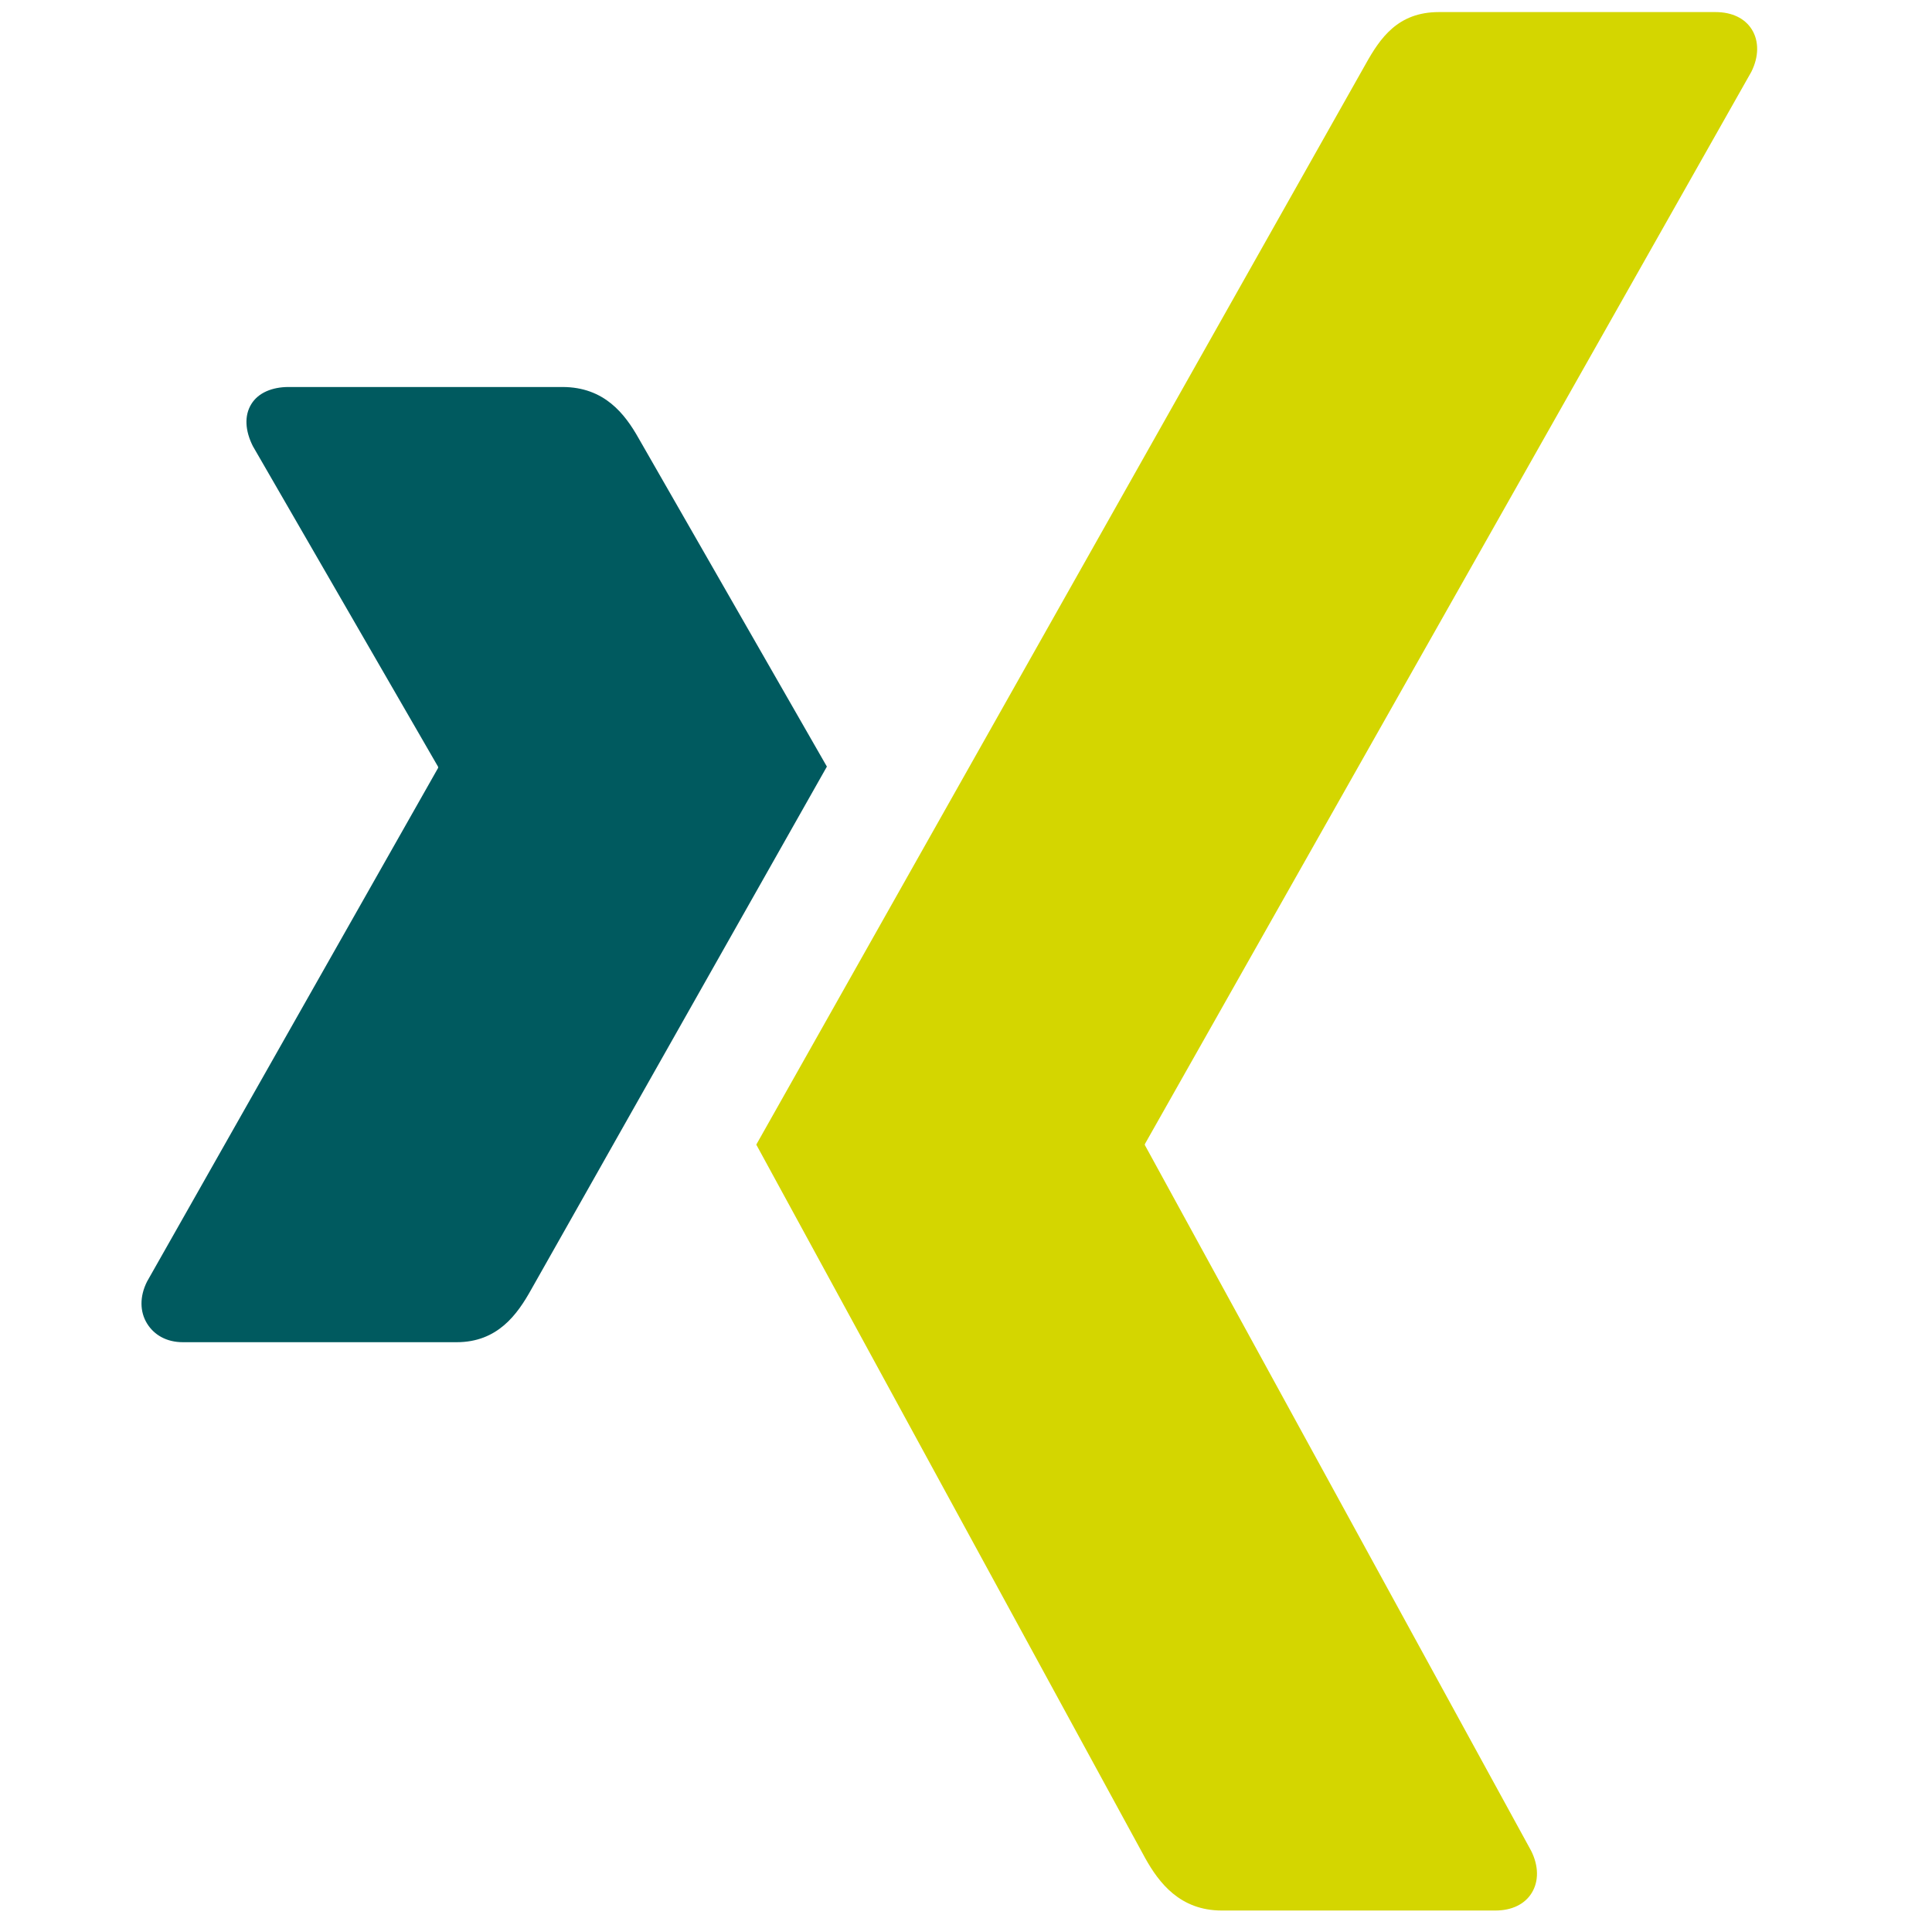
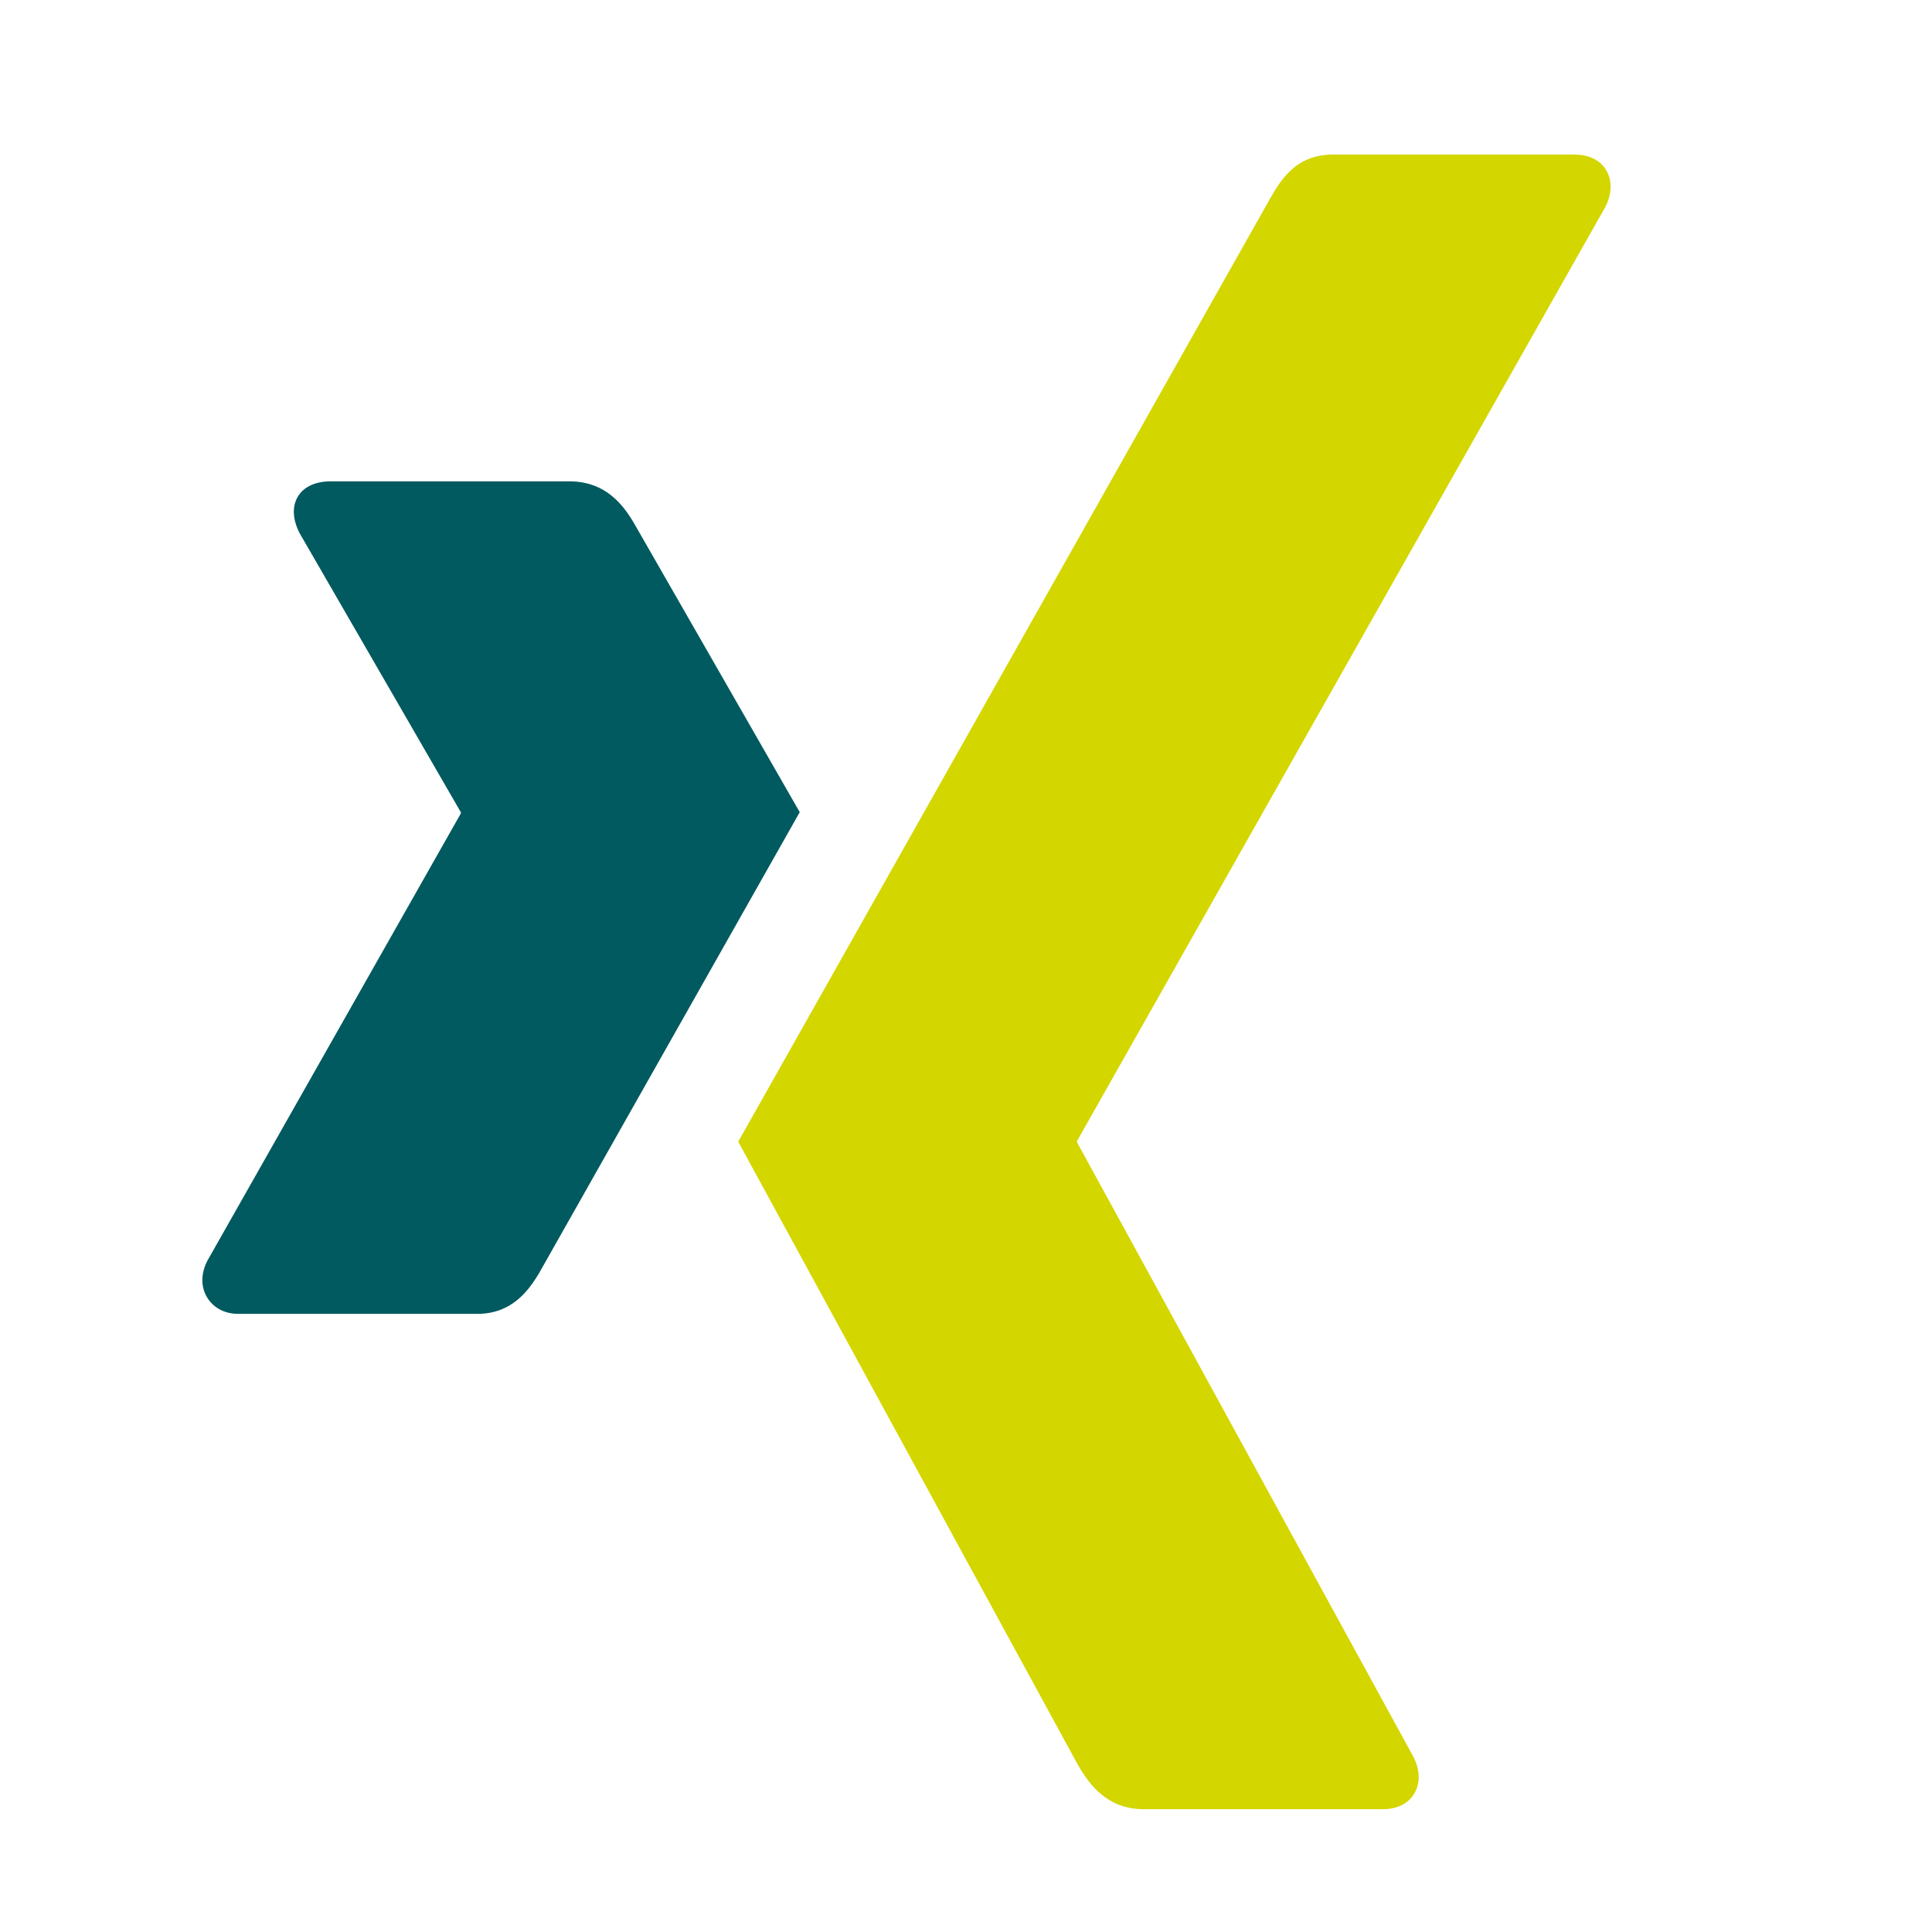
- <svg xmlns="http://www.w3.org/2000/svg" width="640" height="640">
+ <svg xmlns="http://www.w3.org/2000/svg" width="50" height="50">
  <g>
-     <rect fill="none" id="canvas_background" height="42" width="42" y="-1" x="-1" />
+     <rect fill="none" id="canvas_background" height="52" width="52" y="-1" x="-1" />
  </g>
  <g>
    <g stroke="null" id="layer1">
-       <path stroke="null" fill="#005a5f" fill-rule="nonzero" id="path19359" d="m95.615,128.198c-5.475,0 -10.076,1.917 -12.368,5.669c-2.391,3.875 -2.028,8.864 0.511,13.914l61.33,106.162c0.099,0.206 0.099,0.328 0,0.515l-96.373,170.064c-2.523,5.008 -2.391,10.04 0,13.915c2.309,3.73 6.382,6.184 11.857,6.184l90.701,0c13.556,0 20.086,-9.153 24.737,-17.522c0,0 94.23,-166.685 97.907,-173.156c-0.363,-0.599 -62.352,-108.738 -62.352,-108.738c-4.519,-8.039 -11.346,-17.006 -25.248,-17.006" />
-       <path stroke="null" fill="#d4d600" fill-rule="nonzero" id="path19375" d="m476.639,4c-13.539,0 -19.41,8.534 -24.275,17.275c0,0 -195.402,346.517 -201.833,357.896c0.33,0.618 128.877,236.44 128.877,236.44c4.502,8.039 11.445,17.274 25.33,17.274l90.602,0c5.458,0 9.73,-2.061 12.038,-5.792c2.408,-3.877 2.358,-8.989 -0.181,-14.019l-127.871,-233.615c-0.116,-0.185 -0.116,-0.412 0,-0.597l200.828,-355.073c2.507,-5.009 2.572,-10.122 0.181,-13.997c-2.309,-3.731 -6.596,-5.793 -12.055,-5.793l-91.641,0z" />
+       <path stroke="null" fill="#005a5f" fill-rule="nonzero" id="path19359" d="m8.556,12.457c-0.373,0 -0.686,0.131 -0.842,0.386c-0.163,0.264 -0.138,0.604 0.035,0.947l4.176,7.229c0.007,0.014 0.007,0.022 0,0.035l-6.562,11.58c-0.172,0.341 -0.163,0.684 0,0.948c0.157,0.254 0.435,0.421 0.807,0.421l6.176,0c0.923,0 1.368,-0.623 1.684,-1.193c0,0 6.416,-11.35 6.667,-11.791c-0.025,-0.041 -4.246,-7.404 -4.246,-7.404c-0.308,-0.547 -0.773,-1.158 -1.719,-1.158" />
+       <path stroke="null" fill="#d4d600" fill-rule="nonzero" id="path19375" d="m34.502,4c-0.922,0 -1.322,0.581 -1.653,1.176c0,0 -13.306,23.596 -13.744,24.371c0.022,0.042 8.776,16.1 8.776,16.1c0.307,0.547 0.779,1.176 1.725,1.176l6.169,0c0.372,0 0.663,-0.14 0.82,-0.394c0.164,-0.264 0.161,-0.612 -0.012,-0.955l-8.707,-15.908c-0.008,-0.013 -0.008,-0.028 0,-0.041l13.675,-24.178c0.171,-0.341 0.175,-0.689 0.012,-0.953c-0.157,-0.254 -0.449,-0.394 -0.821,-0.394l-6.24,0z" />
    </g>
  </g>
</svg>
